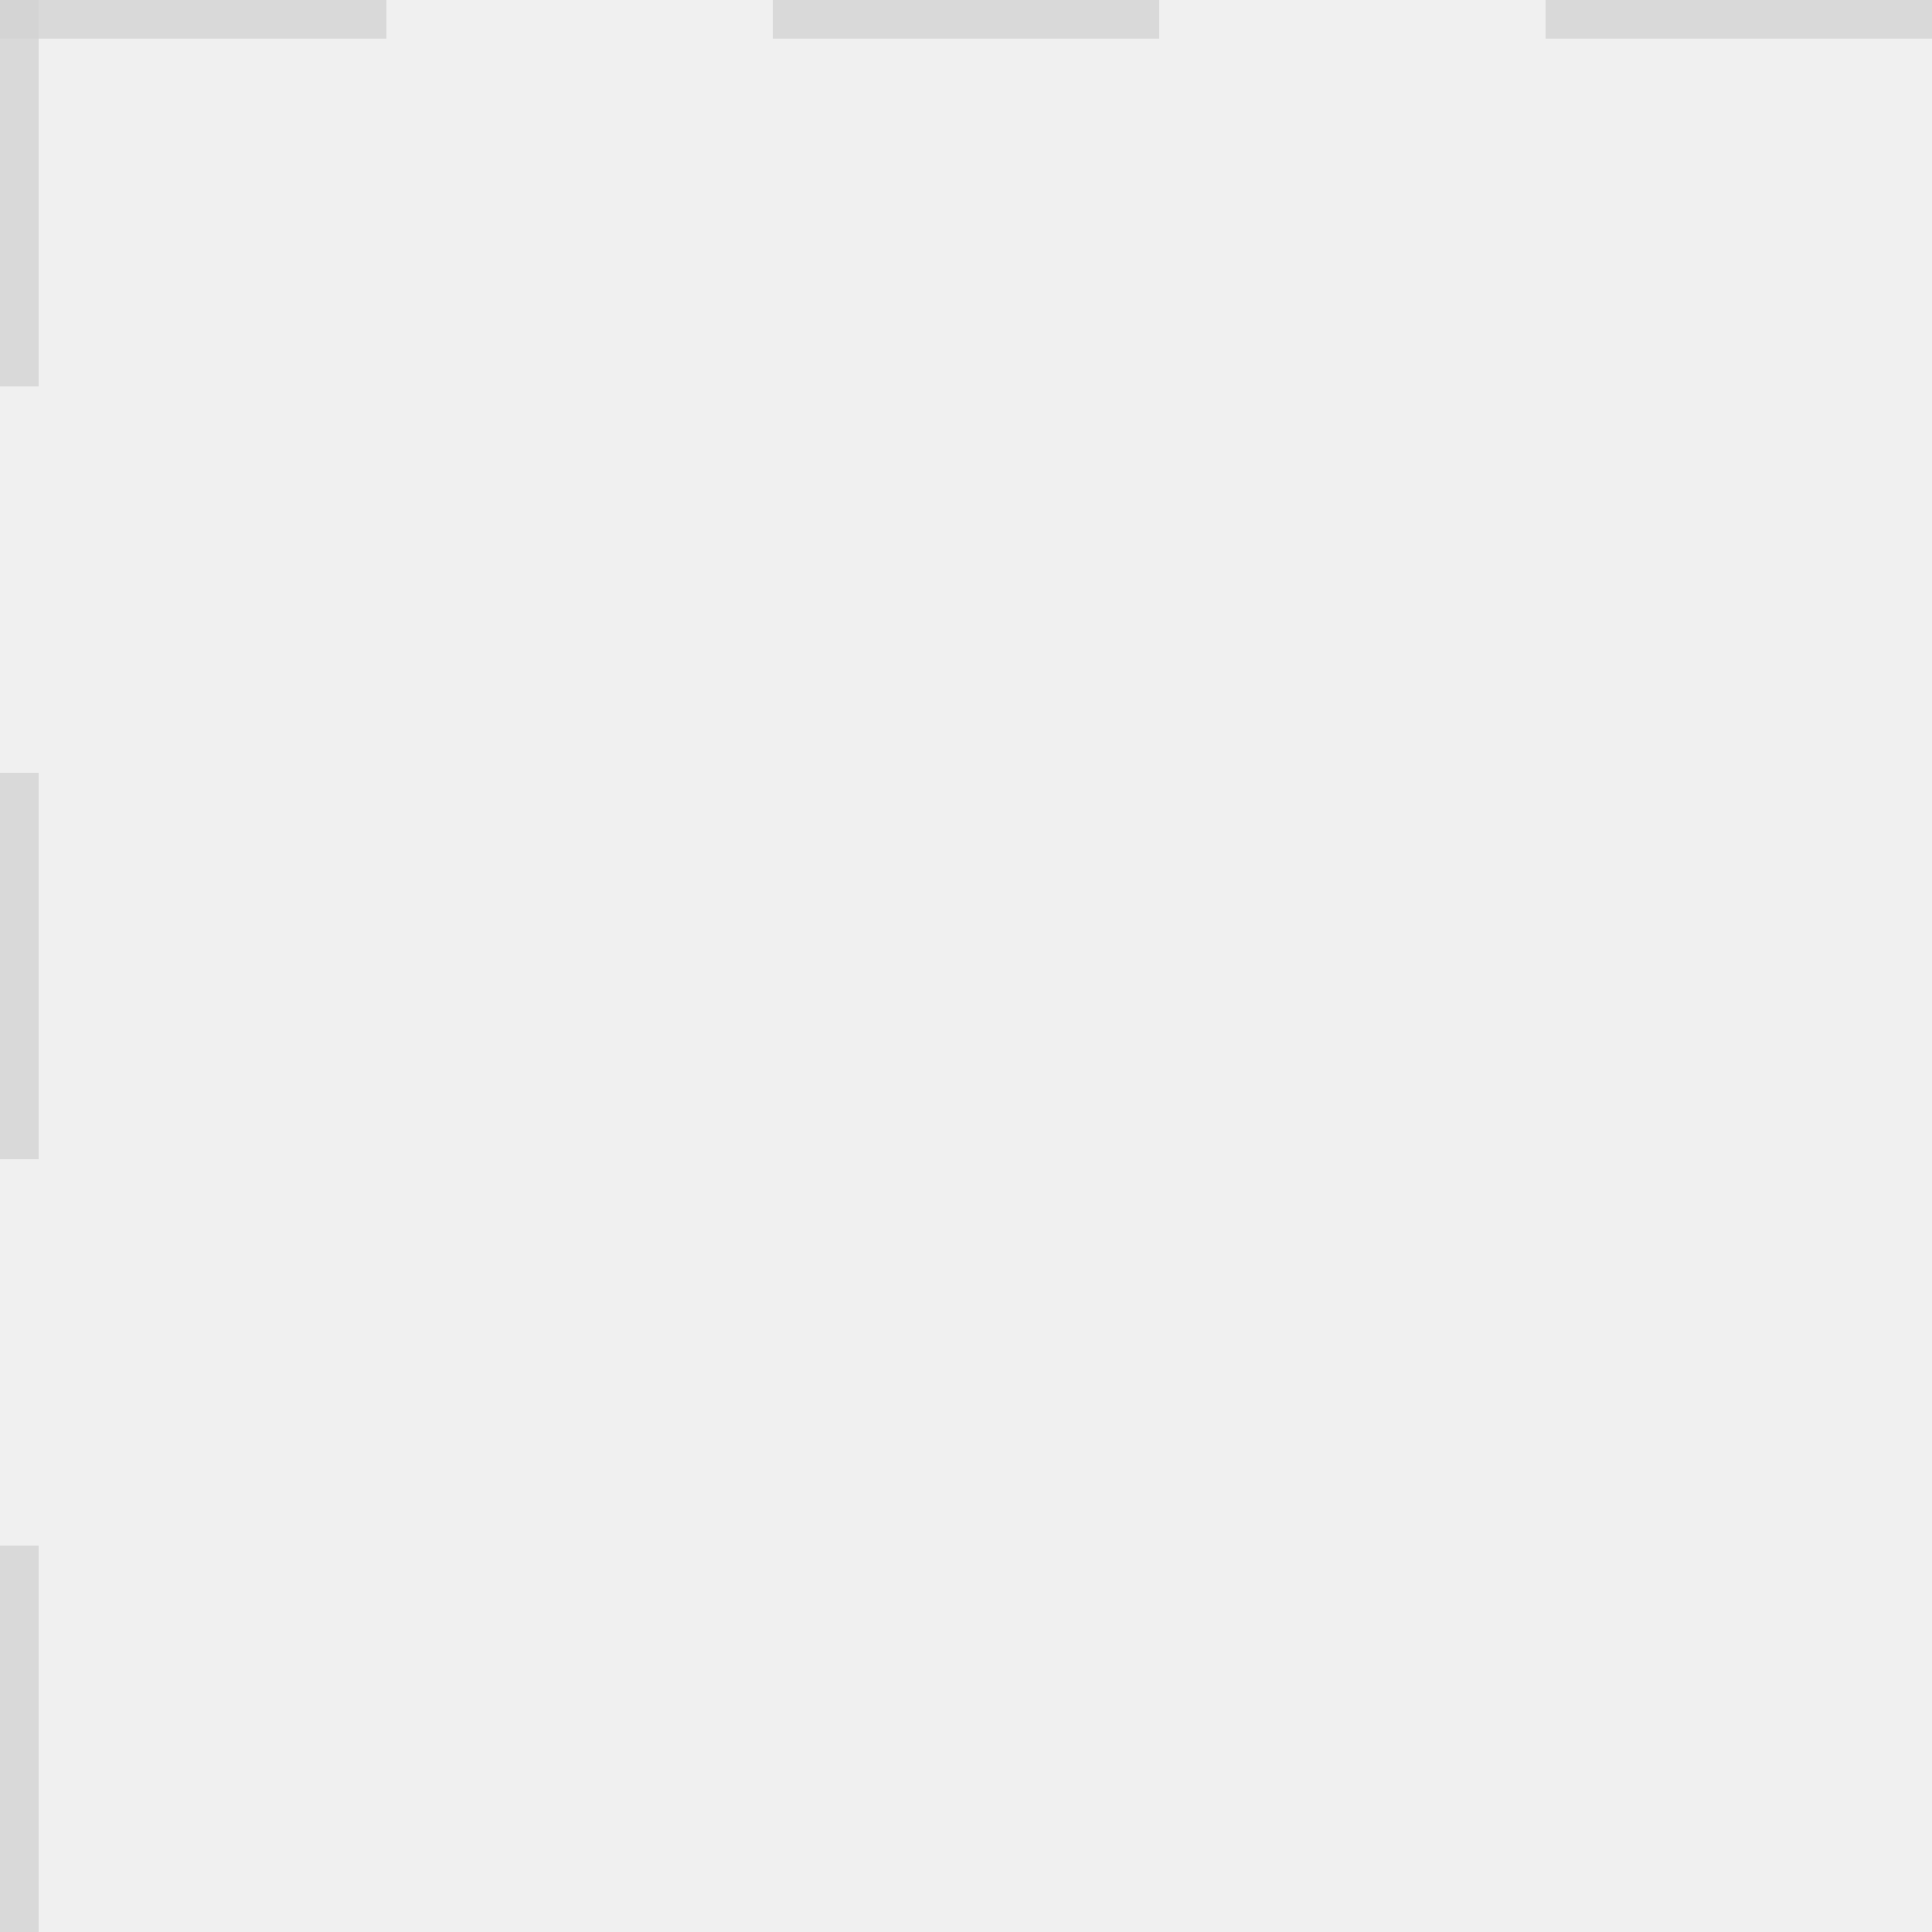
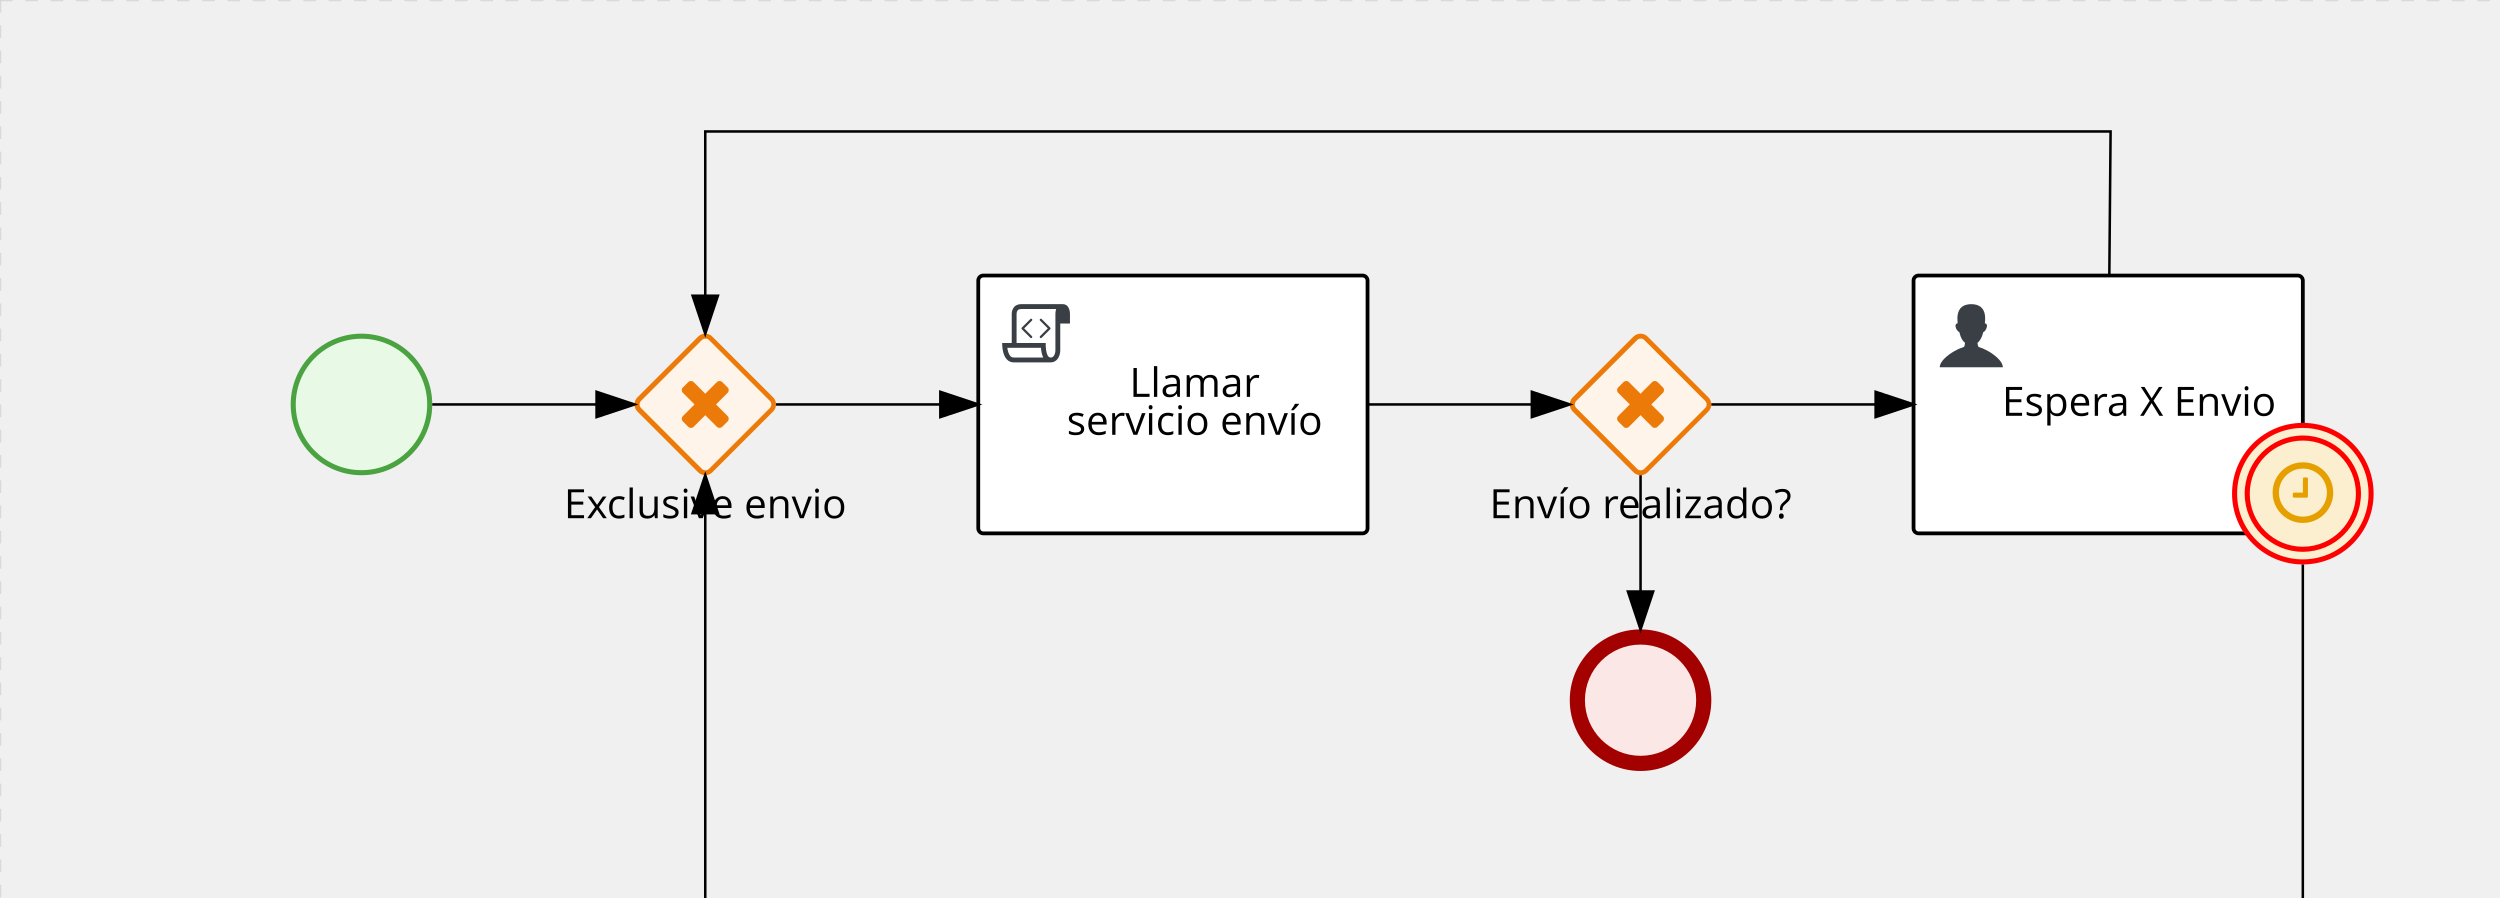
- <svg xmlns="http://www.w3.org/2000/svg" version="1.1" width="25" height="25" viewBox="0 0 25 25">
+ <svg xmlns="http://www.w3.org/2000/svg" version="1.1" width="989" height="355" viewBox="0 0 989 355">
  <defs />
  <g transform="matrix(1,0,0,1,0,0)">
    <g>
      <g>
        <g>
          <path fill="none" stroke="#d3d3d3" paint-order="fill stroke markers" d=" M 0 0 L 1200 0" stroke-miterlimit="10" stroke-opacity="0.8" stroke-dasharray="5" />
        </g>
        <g>
          <path fill="none" stroke="#d3d3d3" paint-order="fill stroke markers" d=" M 0 0 L 0 800" stroke-miterlimit="10" stroke-opacity="0.8" stroke-dasharray="5" />
        </g>
      </g>
+       <g id="_0A2E8042-0921-401D-B90E-EA4B8799C1D5" bpmn2nodeid="_0A2E8042-0921-401D-B90E-EA4B8799C1D5" transform="matrix(1,0,0,1,115,132)">
+         <g>
+           <path fill="none" stroke="none" />
+         </g>
+         <g transform="matrix(0.125,0,0,0.125,0,0)">
+           <g transform="matrix(1,0,0,1,0,0)">
+             <path fill="#e8fae6" stroke="none" id="_0A2E8042-0921-401D-B90E-EA4B8799C1D5?shapeType=BACKGROUND" paint-order="stroke fill markers" d=" M 0 0 M 444 224 C 444 263.9 434.2 300.8 414.4 334.5 C 394.7 368.2 368 394.9 334.4 414.5 C 300.8 434.1 263.9 444 224 444 C 184.1 444 147.2 434.2 113.5 414.4 C 79.8 394.7 53.1 368 33.5 334.4 C 13.9 300.8 4 263.9 4 224 C 4 184.1 13.8 147.2 33.6 113.5 C 53.4 79.8 80.1 53.1 113.6 33.5 C 147.1 13.9 184.1 4 224 4 C 263.9 4 300.8 13.8 334.5 33.6 C 368.2 53.4 394.9 80.1 414.5 113.6 C 434.1 147.1 444 184.1 444 224 Z" />
+           </g>
+           <g>
+             <g transform="matrix(1,0,0,1,0,0)">
+               <g transform="matrix(1,0,0,1,0,0)">
+                 <path fill="rgb(74,162,65)" stroke="none" id="_0A2E8042-0921-401D-B90E-EA4B8799C1D5?shapeType=BORDER&amp;renderType=FILL" paint-order="stroke fill markers" d=" M 0 0 M 224 0 C 100.3 0 0 100.3 0 224 C 0 347.7 100.3 448 224 448 C 347.7 448 448 347.7 448 224 C 448 100.3 347.7 0 224 0 Z M 0 0 M 224 432 C 109.1 432 16 338.9 16 224 C 16 109.1 109.1 16 224 16 C 338.9 16 432 109.1 432 224 C 432 338.9 338.9 432 224 432 Z" />
+               </g>
+             </g>
+           </g>
+         </g>
+         <g transform="matrix(1,0,0,1,28,61)" />
+       </g>
+       <g transform="matrix(1,0,0,1,115,132)" />
+       <g id="_3DFC1B3F-713A-4B63-A156-940C17C1E16F" bpmn2nodeid="_3DFC1B3F-713A-4B63-A156-940C17C1E16F" transform="matrix(1,0,0,1,251,132)">
+         <g>
+           <path fill="none" stroke="none" />
+         </g>
+         <g transform="matrix(0.125,0,0,0.125,0,0)">
+           <g transform="matrix(1,0,0,1,0,0)">
+             <path fill="#fef4ea" stroke="none" id="_3DFC1B3F-713A-4B63-A156-940C17C1E16F?shapeType=BACKGROUND" paint-order="stroke fill markers" d=" M 0 0 M 224.4 4.3 C 216.4 4.3 208.4 7.3 202.3 13.4 L 13.5 202.2 C 1.3 214.4 1.3 234.2 13.5 246.4 L 202.2 435.1 C 208.3 441.2 216.4 444.2 224.3 444.2 C 232.2 444.2 240.3 441.2 246.4 435.1 L 435.1 246.4 C 447.3 234.2 447.3 214.4 435.1 202.2 L 246.5 13.4 C 240.4 7.3 232.4 4.3 224.4 4.3 L 224.4 4.3 Z" />
+           </g>
+           <g>
+             <g transform="matrix(1,0,0,1,0,0)">
+               <g transform="matrix(1,0,0,1,0,0)">
+                 <path fill="rgb(236,122,8)" stroke="none" id="_3DFC1B3F-713A-4B63-A156-940C17C1E16F?shapeType=BORDER&amp;renderType=FILL" paint-order="stroke fill markers" d=" M 0 0 M 20.8 212.7 L 213.3 20.2 C 219.6 13.9 229.7 13.9 235.9 20.2 L 428.4 212.7 C 434.7 219 434.7 229.1 428.4 235.3 L 235.9 427.8 C 229.6 434.1 219.5 434.1 213.3 427.8 L 20.8 235.3 C 14.5 229.1 14.5 218.9 20.8 212.7 L 20.8 212.7 Z M 0 0 M 0 224 C 0 232.1 3.1 240.3 9.3 246.5 L 201.5 438.7 C 213.9 451.1 234.1 451.1 246.5 438.7 L 438.7 246.5 C 444.9 240.3 448 232.1 448 224 C 448 215.9 444.9 207.7 438.7 201.5 L 246.5 9.3 C 234.1 -3.1 213.9 -3.1 201.5 9.3 L 9.3 201.5 C 3.1 207.7 0 215.9 0 224 L 0 224 Z" />
+               </g>
+             </g>
+           </g>
+           <g>
+             <g transform="matrix(1,0,0,1,0,0)">
+               <g transform="matrix(1,0,0,1,0,0)">
+                 <path fill="#ec7a08" stroke="none" id="_3DFC1B3F-713A-4B63-A156-940C17C1E16F_exclusive" paint-order="stroke fill markers" d=" M 0 0 M 298.2 269.2 C 298.2 272.6 297.1 275.3 294.7 277.7 L 277.7 294.7 C 275.3 297.1 272.6 298.2 269.2 298.2 C 265.8 298.2 263.1 297.1 260.7 294.7 L 224 258 L 187.2 294.8 C 184.8 297.2 182.1 298.3 178.7 298.3 C 175.3 298.3 172.6 297.2 170.2 294.8 L 153.2 277.8 C 150.8 275.4 149.7 272.7 149.7 269.3 C 149.7 265.9 150.8 263.2 153.2 260.8 L 190 224 L 153.2 187.2 C 150.8 184.8 149.7 182 149.7 178.7 C 149.7 175.3 150.8 172.5 153.2 170.2 L 170.2 153.2 C 172.6 150.8 175.3 149.7 178.7 149.7 C 182.1 149.7 184.8 150.8 187.2 153.2 L 224 190 L 260.8 153.2 C 263.2 150.8 265.9 149.7 269.3 149.7 C 272.7 149.7 275.4 150.8 277.8 153.2 L 294.8 170.2 C 297.2 172.5 298.3 175.3 298.3 178.7 C 298.3 182 297.2 184.8 294.8 187.2 L 258 224 L 294.8 260.8 C 297.1 263.1 298.2 265.9 298.2 269.2 Z" />
+               </g>
+             </g>
+           </g>
+         </g>
+         <g transform="matrix(1,0,0,1,-27.89844,61)">
+           <text fill="#000000" stroke="none" font-family="Open Sans" font-size="12pt" font-style="normal" font-weight="normal" text-decoration="normal" x="55.898" y="12" text-anchor="middle" dominant-baseline="alphabetic">Exclusive envio</text>
+         </g>
+       </g>
+       <g id="_576666CF-5544-401B-B446-C0CB99D232CB" bpmn2nodeid="_576666CF-5544-401B-B446-C0CB99D232CB">
+         <g>
+           <path fill="none" stroke="#000000" paint-order="fill stroke markers" d=" M 171 160 L 236 160" stroke-miterlimit="10" stroke-dasharray="" />
+         </g>
+         <g transform="matrix(1,0,0,1,171,160)" />
+         <g transform="matrix(6.123233995736766e-17,1,-1,6.123233995736766e-17,251,155)">
+           <path fill="#000000" stroke="#000000" paint-order="fill stroke markers" d=" M 10 15 L 0 15 L 5 0 Z" stroke-miterlimit="10" stroke-dasharray="" />
+         </g>
+         <g transform="matrix(1,0,0,1,171,150)" />
+       </g>
+       <g id="_B5B933E3-891C-43B9-B980-49F93F58C59F" bpmn2nodeid="_B5B933E3-891C-43B9-B980-49F93F58C59F" transform="matrix(1,0,0,1,387,109)">
+         <g>
+           <path fill="none" stroke="none" />
+         </g>
+         <g transform="matrix(1,0,0,1,0,0)">
+           <path fill="#ffffff" stroke="none" id="_B5B933E3-891C-43B9-B980-49F93F58C59F?shapeType=BACKGROUND" paint-order="stroke fill markers" d=" M 2 0 L 152 0 L 152 0 A 2 2 0 0 1 154 2 L 154 100 L 154 100 A 2 2 0 0 1 152 102 L 2 102 L 2 102 A 2 2 0 0 1 0 100 L 0 2 L 0 2 A 2 2 0 0 1 2 0 Z" />
+         </g>
+         <g transform="matrix(1,0,0,1,0,0)">
+           <path fill="none" stroke="rgb(0,0,0)" id="_B5B933E3-891C-43B9-B980-49F93F58C59F?shapeType=BORDER&amp;renderType=STROKE" paint-order="fill stroke markers" d=" M 2 0 L 152 0 L 152 0 A 2 2 0 0 1 154 2 L 154 100 L 154 100 A 2 2 0 0 1 152 102 L 2 102 L 2 102 A 2 2 0 0 1 0 100 L 0 2 L 0 2 A 2 2 0 0 1 2 0 Z" stroke-miterlimit="10" stroke-width="1.5" stroke-dasharray="" />
+         </g>
+         <g>
+           <g transform="matrix(0.06,0,0,0.06,9.4,9.4)">
+             <g transform="matrix(1,0,0,1,0,0)">
+               <path fill="#393f44" stroke="none" id="_B5B933E3-891C-43B9-B980-49F93F58C59F_task__FQFd__KwNe" paint-order="stroke fill markers" d=" M 0 0 M 197.3 130.2 C 194.4 127.3 189.6 127.3 186.7 130.2 L 130.2 186.7 C 127.3 189.6 127.3 194.4 130.2 197.3 L 186.7 253.8 C 188.1 255.3 190.1 256 192 256 C 193.9 256 195.9 255.3 197.3 253.7 C 200.2 250.8 200.2 246 197.3 243.1 L 146.2 192 L 197.3 140.8 C 200.2 137.9 200.2 133.1 197.3 130.2 Z" />
+             </g>
+             <g transform="matrix(1,0,0,1,0,0)">
+               <path fill="#393f44" stroke="none" id="_B5B933E3-891C-43B9-B980-49F93F58C59F_task__FQFd__W91P" paint-order="stroke fill markers" d=" M 0 0 M 261.3 130.2 C 258.4 127.3 253.6 127.3 250.7 130.2 C 247.8 133.1 247.8 137.9 250.7 140.8 L 301.8 191.9 L 250.7 243 C 247.8 245.9 247.8 250.7 250.7 253.6 C 252.1 255.3 254.1 256 256 256 C 257.9 256 259.9 255.3 261.3 253.8 L 317.8 197.3 C 320.7 194.4 320.7 189.6 317.8 186.7 L 261.3 130.2 Z" />
+             </g>
+             <g transform="matrix(1,0,0,1,0,0)">
+               <path fill="#393f44" stroke="none" id="_B5B933E3-891C-43B9-B980-49F93F58C59F_task__FQFd__wKhe" paint-order="stroke fill markers" d=" M 0 0 M 400 32 C 400 32 152.8 32 128 32 C 62 32 64 96 64 96 L 64 288 L 1 288 C 1 288 -4 416 78 416 L 320 416 C 368 416 384 368 384 336 C 384 314.2 384 224.4 384 160 L 448 160 L 448 96 C 448 96 449 32 400 32 Z M 0 0 M 78 383.9 C 68.5 383.9 61.6 381.1 55.5 374.9 C 43.4 362.4 37.5 339.6 34.9 320 L 256.9 320 C 257.1 322.7 257.3 325.4 257.6 328.2 C 260 351.6 264.7 370.1 271.9 383.9 L 78 383.9 L 78 383.9 Z M 0 0 M 352 336 C 352 345.9 349.6 360.3 342.9 371 C 337.2 380.1 330.4 384 320 384 C 285 384 288 288 288 288 L 96 288 L 96 96 L 96 95.9 L 96 95.1 C 96 90.6 97.6 78.3 104.7 71.2 C 106.5 69.4 111.9 64 128 64 L 356.5 64 C 354.4 72.8 352.8 81.8 352.2 89.9 C 352.2 90.5 352.1 91.1 352.1 91.7 C 352.1 92 352.1 92.3 352.1 92.6 C 352 94.8 352 96 352 96 L 352 160 L 352 336 Z" />
+             </g>
+           </g>
+         </g>
+         <g transform="matrix(1,0,0,1,35,36)">
+           <text fill="#000000" stroke="none" font-family="Open Sans" font-size="12pt" font-style="normal" font-weight="normal" text-decoration="normal" x="50.605" y="12" text-anchor="middle" dominant-baseline="alphabetic">     Llamar       </text>
+           <text fill="#000000" stroke="none" font-family="Open Sans" font-size="12pt" font-style="normal" font-weight="normal" text-decoration="normal" x="50.605" y="27" text-anchor="middle" dominant-baseline="alphabetic">servicio envío</text>
+         </g>
+       </g>
+       <g id="_3F5E7561-3C76-475F-A5F8-60DF3060CDFA" bpmn2nodeid="_3F5E7561-3C76-475F-A5F8-60DF3060CDFA">
+         <g>
+           <path fill="none" stroke="#000000" paint-order="fill stroke markers" d=" M 307 160 L 372 160" stroke-miterlimit="10" stroke-dasharray="" />
+         </g>
+         <g transform="matrix(1,0,0,1,307,160)" />
+         <g transform="matrix(6.123233995736766e-17,1,-1,6.123233995736766e-17,387,155)">
+           <path fill="#000000" stroke="#000000" paint-order="fill stroke markers" d=" M 10 15 L 0 15 L 5 0 Z" stroke-miterlimit="10" stroke-dasharray="" />
+         </g>
+         <g transform="matrix(1,0,0,1,307,150)" />
+       </g>
+       <g id="_EDFBD6E9-1E9E-4ADF-A8AC-A1504F2F94D3" bpmn2nodeid="_EDFBD6E9-1E9E-4ADF-A8AC-A1504F2F94D3" transform="matrix(1,0,0,1,621,132)">
+         <g>
+           <path fill="none" stroke="none" />
+         </g>
+         <g transform="matrix(0.125,0,0,0.125,0,0)">
+           <g transform="matrix(1,0,0,1,0,0)">
+             <path fill="#fef4ea" stroke="none" id="_EDFBD6E9-1E9E-4ADF-A8AC-A1504F2F94D3?shapeType=BACKGROUND" paint-order="stroke fill markers" d=" M 0 0 M 224.4 4.3 C 216.4 4.3 208.4 7.3 202.3 13.4 L 13.5 202.2 C 1.3 214.4 1.3 234.2 13.5 246.4 L 202.2 435.1 C 208.3 441.2 216.4 444.2 224.3 444.2 C 232.2 444.2 240.3 441.2 246.4 435.1 L 435.1 246.4 C 447.3 234.2 447.3 214.4 435.1 202.2 L 246.5 13.4 C 240.4 7.3 232.4 4.3 224.4 4.3 L 224.4 4.3 Z" />
+           </g>
+           <g>
+             <g transform="matrix(1,0,0,1,0,0)">
+               <g transform="matrix(1,0,0,1,0,0)">
+                 <path fill="rgb(236,122,8)" stroke="none" id="_EDFBD6E9-1E9E-4ADF-A8AC-A1504F2F94D3?shapeType=BORDER&amp;renderType=FILL" paint-order="stroke fill markers" d=" M 0 0 M 20.8 212.7 L 213.3 20.2 C 219.6 13.9 229.7 13.9 235.9 20.2 L 428.4 212.7 C 434.7 219 434.7 229.1 428.4 235.3 L 235.9 427.8 C 229.6 434.1 219.5 434.1 213.3 427.8 L 20.8 235.3 C 14.5 229.1 14.5 218.9 20.8 212.7 L 20.8 212.7 Z M 0 0 M 0 224 C 0 232.1 3.1 240.3 9.3 246.5 L 201.5 438.7 C 213.9 451.1 234.1 451.1 246.5 438.7 L 438.7 246.5 C 444.9 240.3 448 232.1 448 224 C 448 215.9 444.9 207.7 438.7 201.5 L 246.5 9.3 C 234.1 -3.1 213.9 -3.1 201.5 9.3 L 9.3 201.5 C 3.1 207.7 0 215.9 0 224 L 0 224 Z" />
+               </g>
+             </g>
+           </g>
+           <g>
+             <g transform="matrix(1,0,0,1,0,0)">
+               <g transform="matrix(1,0,0,1,0,0)">
+                 <path fill="#ec7a08" stroke="none" id="_EDFBD6E9-1E9E-4ADF-A8AC-A1504F2F94D3_exclusive" paint-order="stroke fill markers" d=" M 0 0 M 298.2 269.2 C 298.2 272.6 297.1 275.3 294.7 277.7 L 277.7 294.7 C 275.3 297.1 272.6 298.2 269.2 298.2 C 265.8 298.2 263.1 297.1 260.7 294.7 L 224 258 L 187.2 294.8 C 184.8 297.2 182.1 298.3 178.7 298.3 C 175.3 298.3 172.6 297.2 170.2 294.8 L 153.2 277.8 C 150.8 275.4 149.7 272.7 149.7 269.3 C 149.7 265.9 150.8 263.2 153.2 260.8 L 190 224 L 153.2 187.2 C 150.8 184.8 149.7 182 149.7 178.7 C 149.7 175.3 150.8 172.5 153.2 170.2 L 170.2 153.2 C 172.6 150.8 175.3 149.7 178.7 149.7 C 182.1 149.7 184.8 150.8 187.2 153.2 L 224 190 L 260.8 153.2 C 263.2 150.8 265.9 149.7 269.3 149.7 C 272.7 149.7 275.4 150.8 277.8 153.2 L 294.8 170.2 C 297.2 172.5 298.3 175.3 298.3 178.7 C 298.3 182 297.2 184.8 294.8 187.2 L 258 224 L 294.8 260.8 C 297.1 263.1 298.2 265.9 298.2 269.2 Z" />
+               </g>
+             </g>
+           </g>
+         </g>
+         <g transform="matrix(1,0,0,1,-31.75,61)">
+           <text fill="#000000" stroke="none" font-family="Open Sans" font-size="12pt" font-style="normal" font-weight="normal" text-decoration="normal" x="59.75" y="12" text-anchor="middle" dominant-baseline="alphabetic">Envío realizado?</text>
+         </g>
+       </g>
+       <g id="_47363BE1-A241-4200-A14D-32B1D2EEE109" bpmn2nodeid="_47363BE1-A241-4200-A14D-32B1D2EEE109">
+         <g>
+           <path fill="none" stroke="#000000" paint-order="fill stroke markers" d=" M 541 160 L 606 160" stroke-miterlimit="10" stroke-dasharray="" />
+         </g>
+         <g transform="matrix(1,0,0,1,541,160)" />
+         <g transform="matrix(6.123233995736766e-17,1,-1,6.123233995736766e-17,621,155)">
+           <path fill="#000000" stroke="#000000" paint-order="fill stroke markers" d=" M 10 15 L 0 15 L 5 0 Z" stroke-miterlimit="10" stroke-dasharray="" />
+         </g>
+         <g transform="matrix(1,0,0,1,541,150)" />
+       </g>
+       <g id="_52EF97E2-D195-4BCF-9B2D-F43B85F1F504" bpmn2nodeid="_52EF97E2-D195-4BCF-9B2D-F43B85F1F504" transform="matrix(1,0,0,1,757,109)">
+         <g>
+           <path fill="none" stroke="none" />
+         </g>
+         <g transform="matrix(1,0,0,1,0,0)">
+           <path fill="#ffffff" stroke="none" id="_52EF97E2-D195-4BCF-9B2D-F43B85F1F504?shapeType=BACKGROUND" paint-order="stroke fill markers" d=" M 2 0 L 152 0 L 152 0 A 2 2 0 0 1 154 2 L 154 100 L 154 100 A 2 2 0 0 1 152 102 L 2 102 L 2 102 A 2 2 0 0 1 0 100 L 0 2 L 0 2 A 2 2 0 0 1 2 0 Z" />
+         </g>
+         <g transform="matrix(1,0,0,1,0,0)">
+           <path fill="none" stroke="rgb(0,0,0)" id="_52EF97E2-D195-4BCF-9B2D-F43B85F1F504?shapeType=BORDER&amp;renderType=STROKE" paint-order="fill stroke markers" d=" M 2 0 L 152 0 L 152 0 A 2 2 0 0 1 154 2 L 154 100 L 154 100 A 2 2 0 0 1 152 102 L 2 102 L 2 102 A 2 2 0 0 1 0 100 L 0 2 L 0 2 A 2 2 0 0 1 2 0 Z" stroke-miterlimit="10" stroke-width="1.5" stroke-dasharray="" />
+         </g>
+         <g>
+           <g transform="matrix(0.06,0,0,0.06,9.4,9.4)">
+             <g transform="matrix(1,0,0,1,0,0)">
+               <path fill="#393f44" stroke="none" id="_52EF97E2-D195-4BCF-9B2D-F43B85F1F504_task__RvU5__iZSm" paint-order="stroke fill markers" d=" M 0 0 M 16 445.21 C 16 440.869 18.784 431.129 22.001 424.217 C 35.768 394.64 77.283 359.28 129 333.084 C 144.516 325.224 157.347 319.964 167.807 317.174 C 171.932 316.074 175.729 314.414 176.525 313.363 C 178.894 310.234 180.914 302.908 181.727 294.5 L 182.5 286.5 L 178.507 283.455 C 166.303 274.146 154.284 251.678 148.04 226.5 C 145.611 216.707 145.056 215.462 142.984 215.158 C 141.703 214.97 138.083 212.243 134.939 209.099 C 123.233 197.393 116.891 177.376 121.44 166.49 C 123.002 162.751 128.155 159.01 131.75 159.004 C 134.448 159 134.471 158.603 132.914 138.788 C 130.927 113.496 134.279 92.265 143.132 74.076 C 152.232 55.38 167.569 42.882 189.049 36.66 C 210.203 30.532 237.797 30.532 258.951 36.66 C 300.042 48.563 318.958 83.806 314.955 141 C 314.32 150.075 313.624 157.788 313.409 158.14 C 313.194 158.493 314.575 159.073 316.479 159.43 C 328.929 161.766 330.986 177.018 321.496 196.621 C 316.903 206.109 309.357 214.508 304.817 215.185 C 303.023 215.453 302.293 217.146 299.943 226.5 C 296.659 239.567 294.474 245.305 287.948 257.995 C 282.491 268.606 273.035 281.109 268.108 284.229 L 264.871 286.278 L 265.518 292.889 C 266.345 301.33 268.639 309.871 270.877 312.837 C 272.067 314.415 275.002 315.79 280.063 317.139 C 291.069 320.075 303.617 325.274 321 334.102 C 369.815 358.891 410.848 393.758 425.032 422.5 C 429.07 430.682 432 440.232 432 445.21 L 432 448 L 224 448 L 16 448 L 16 445.21 Z" />
+             </g>
+           </g>
+         </g>
+         <g transform="matrix(1,0,0,1,4.04,13.68)">
+           <g transform="matrix(0.04,0,0,0.04,63.36,69.12)">
+             <g transform="matrix(1,0,0,1,0,0)">
+               <path fill="none" stroke="none" />
+             </g>
+             <g transform="matrix(1,0,0,1,0,0)">
+               <path fill="none" stroke="none" />
+             </g>
+           </g>
+         </g>
+         <g transform="matrix(1,0,0,1,35,43.5)">
+           <text fill="#000000" stroke="none" font-family="Open Sans" font-size="12pt" font-style="normal" font-weight="normal" text-decoration="normal" x="54.207" y="12" text-anchor="middle" dominant-baseline="alphabetic">Espera X Envio</text>
+         </g>
+         <g id="_9773FF55-A145-48A6-AA29-BD541CAE4CB1" bpmn2nodeid="_9773FF55-A145-48A6-AA29-BD541CAE4CB1" transform="matrix(1,0,0,1,126,58.29167)">
+           <g>
+             <path fill="none" stroke="none" />
+           </g>
+           <g transform="matrix(0.125,0,0,0.125,0,0)">
+             <g transform="matrix(1,0,0,1,0,0)">
+               <path fill="#fbefcf" stroke="none" id="_9773FF55-A145-48A6-AA29-BD541CAE4CB1?shapeType=BACKGROUND" paint-order="stroke fill markers" d=" M 0 0 M 444 224 C 444 263.9 434.2 300.8 414.4 334.5 C 394.7 368.2 368 394.9 334.4 414.5 C 300.8 434.1 263.9 444 224 444 C 184.1 444 147.2 434.2 113.5 414.4 C 79.8 394.7 53.1 368 33.5 334.4 C 13.9 300.8 4 263.9 4 224 C 4 184.1 13.8 147.2 33.6 113.5 C 53.4 79.8 80.1 53.1 113.6 33.5 C 147.1 13.9 184.1 4 224 4 C 263.9 4 300.8 13.8 334.5 33.6 C 368.2 53.4 394.9 80.1 414.5 113.6 C 434.1 147.1 444 184.1 444 224 Z" />
+             </g>
+             <g>
+               <g transform="matrix(1,0,0,1,0,0)">
+                 <g transform="matrix(1,0,0,1,0,0)">
+                   <path fill="rgb(255,0,0)" stroke="none" id="_9773FF55-A145-48A6-AA29-BD541CAE4CB1?shapeType=BORDER&amp;renderType=FILL" paint-order="stroke fill markers" d=" M 0 0 M 224 408 C 122.5 408 40 325.5 40 224 C 40 122.5 122.5 40 224 40 C 325.5 40 408 122.5 408 224 C 408 325.5 325.5 408 224 408 Z M 0 0 M 224 56 C 131.4 56 56 131.4 56 224 C 56 316.6 131.4 392 224 392 C 316.6 392 392 316.6 392 224 C 392 131.4 316.6 56 224 56 Z M 0 0 M 224 16 C 252.1 16 279.3 21.5 305 32.3 C 329.8 42.8 352 57.8 371.1 76.9 C 390.2 96 405.2 118.3 415.7 143 C 426.5 168.6 432 195.9 432 224 C 432 252.1 426.5 279.3 415.7 305 C 405.2 329.8 390.2 352 371.1 371.1 C 352 390.2 329.7 405.2 305 415.7 C 279.4 426.5 252.1 432 224 432 C 195.9 432 168.7 426.5 143 415.7 C 118.2 405.2 96 390.2 76.9 371.1 C 57.8 352 42.8 329.7 32.3 305 C 21.5 279.3 16 252.1 16 224 C 16 195.9 21.5 168.7 32.3 143 C 42.8 118.2 57.8 96 76.9 76.9 C 96 57.8 118.3 42.8 143 32.3 C 168.7 21.5 195.9 16 224 16 M 224 0 C 100.3 0 0 100.3 0 224 C 0 347.7 100.3 448 224 448 C 347.7 448 448 347.7 448 224 C 448 100.3 347.7 0 224 0 L 224 0 Z" />
+                 </g>
+               </g>
+             </g>
+             <g>
+               <g transform="matrix(1,0,0,1,0,0)">
+                 <g transform="matrix(1,0,0,1,0,0)">
+                   <path fill="#e5a000" stroke="none" id="_9773FF55-A145-48A6-AA29-BD541CAE4CB1_wait" paint-order="stroke fill markers" d=" M 0 0 M 240.2 176.7 L 240.2 232.7 C 240.2 233.9 239.8 234.8 239.1 235.6 C 238.4 236.4 237.4 236.7 236.2 236.7 L 196.2 236.7 C 195 236.7 194.1 236.3 193.3 235.6 C 192.5 234.9 192.2 233.9 192.2 232.7 L 192.2 224.7 C 192.2 223.5 192.6 222.6 193.3 221.8 C 194 221 195 220.7 196.2 220.7 L 224.2 220.7 L 224.2 176.7 C 224.2 175.5 224.6 174.6 225.3 173.8 C 226 173 227 172.7 228.2 172.7 L 236.2 172.7 C 237.3 172.7 238.3 173.1 239.1 173.8 C 239.9 174.5 240.2 175.5 240.2 176.7 Z M 0 0 M 300.2 220.7 C 300.2 206.9 296.8 194.2 290.1 182.6 C 283.3 171 274.1 161.7 262.5 154.9 C 250.8 148.1 238.1 144.7 224.3 144.7 C 210.5 144.7 197.8 148.1 186.2 154.9 C 174.6 161.7 165.4 170.9 158.6 182.5 C 151.8 194.1 148.4 206.9 148.4 220.7 C 148.4 234.5 151.8 247.2 158.5 258.8 C 165.3 270.4 174.6 279.7 186.2 286.5 C 197.8 293.3 210.5 296.7 224.3 296.7 C 238.1 296.7 250.8 293.3 262.4 286.5 C 274 279.7 283.3 270.5 290 258.9 C 296.8 247.2 300.2 234.5 300.2 220.7 Z M 0 0 M 320.2 220.7 C 320.2 238.1 315.9 254.2 307.3 268.9 C 298.7 283.6 287.1 295.3 272.4 303.8 C 257.7 312.4 241.6 316.7 224.2 316.7 C 206.8 316.7 190.7 312.4 176 303.8 C 161.3 295.2 149.7 283.6 141.1 268.9 C 132.5 254.2 128.3 238.1 128.3 220.7 C 128.3 203.3 132.6 187.2 141.2 172.5 C 149.8 157.8 161.4 146.1 176.1 137.5 C 190.8 128.9 206.9 124.7 224.3 124.7 C 241.7 124.7 257.8 129 272.5 137.6 C 287.2 146.2 298.9 157.9 307.4 172.5 C 316 187.2 320.2 203.3 320.2 220.7 Z" />
+                 </g>
+               </g>
+             </g>
+           </g>
+           <g transform="matrix(1,0,0,1,28,61)" />
+         </g>
+       </g>
+       <g id="_E9D6400C-1C77-41A2-A310-0E312F7E9E43" bpmn2nodeid="_E9D6400C-1C77-41A2-A310-0E312F7E9E43">
+         <g>
+           <path fill="none" stroke="#000000" paint-order="fill stroke markers" d=" M 677 160 L 742 160" stroke-miterlimit="10" stroke-dasharray="" />
+         </g>
+         <g transform="matrix(1,0,0,1,677,160)" />
+         <g transform="matrix(6.123233995736766e-17,1,-1,6.123233995736766e-17,757,155)">
+           <path fill="#000000" stroke="#000000" paint-order="fill stroke markers" d=" M 10 15 L 0 15 L 5 0 Z" stroke-miterlimit="10" stroke-dasharray="" />
+         </g>
+         <g transform="matrix(1,0,0,1,677,150)" />
+       </g>
+       <g id="_73680503-171D-4A9E-A049-D619E8737E1D" bpmn2nodeid="_73680503-171D-4A9E-A049-D619E8737E1D" transform="matrix(1,0,0,1,621,249)">
+         <g>
+           <path fill="none" stroke="none" />
+         </g>
+         <g transform="matrix(0.125,0,0,0.125,0,0)">
+           <g transform="matrix(1,0,0,1,0,0)">
+             <path fill="#fce7e7" stroke="none" id="_73680503-171D-4A9E-A049-D619E8737E1D?shapeType=BACKGROUND" paint-order="stroke fill markers" d=" M 0 0 M 444 224 C 444 263.9 434.2 300.8 414.4 334.5 C 394.7 368.2 368 394.9 334.4 414.5 C 300.8 434.1 263.9 444 224 444 C 184.1 444 147.2 434.2 113.5 414.4 C 79.8 394.7 53.1 368 33.5 334.4 C 13.9 300.8 4 263.9 4 224 C 4 184.1 13.8 147.2 33.6 113.5 C 53.4 79.8 80.1 53.1 113.6 33.5 C 147.1 13.9 184.1 4 224 4 C 263.9 4 300.8 13.8 334.5 33.6 C 368.2 53.4 394.9 80.1 414.5 113.6 C 434.1 147.1 444 184.1 444 224 Z" />
+           </g>
+           <g>
+             <g transform="matrix(1,0,0,1,0,0)">
+               <g transform="matrix(1,0,0,1,0,0)">
+                 <path fill="rgb(163,0,0)" stroke="none" id="_73680503-171D-4A9E-A049-D619E8737E1D?shapeType=BORDER&amp;renderType=FILL" paint-order="stroke fill markers" d=" M 0 0 M 224 0 C 100.3 0 0 100.3 0 224 C 0 347.7 100.3 448 224 448 C 347.7 448 448 347.7 448 224 C 448 100.3 347.7 0 224 0 Z M 0 0 M 224 400 C 126.8 400 48 321.2 48 224 C 48 126.8 126.8 48 224 48 C 321.2 48 400 126.8 400 224 C 400 321.2 321.2 400 224 400 Z" />
+               </g>
+             </g>
+           </g>
+         </g>
+         <g transform="matrix(1,0,0,1,28,61)" />
+       </g>
+       <g id="_C351C2C3-5F51-4CFA-B0AD-5DC125F9401D" bpmn2nodeid="_C351C2C3-5F51-4CFA-B0AD-5DC125F9401D">
+         <g>
+           <path fill="none" stroke="#000000" paint-order="fill stroke markers" d=" M 649 188 L 649 234" stroke-miterlimit="10" stroke-dasharray="" />
+         </g>
+         <g transform="matrix(1,0,0,1,649,188)" />
+         <g transform="matrix(-1,1.2246467991473532e-16,-1.2246467991473532e-16,-1,654,249)">
+           <path fill="#000000" stroke="#000000" paint-order="fill stroke markers" d=" M 10 15 L 0 15 L 5 0 Z" stroke-miterlimit="10" stroke-dasharray="" />
+         </g>
+         <g transform="matrix(1,0,0,1,659,218.5)" />
+       </g>
+       <g transform="matrix(1,0,0,1,621,249)" />
+       <g transform="matrix(1,0,0,1,387,109)" />
+       <g transform="matrix(1,0,0,1,621,132)" />
+       <g transform="matrix(1,0,0,1,757,109)" />
+       <g transform="matrix(1,0,0,1,883,167.2917)" />
+       <g transform="matrix(1,0,0,1,251,132)" />
+       <g id="_08C207FD-F74E-4B6F-8FFF-AFE1F233AC3C" bpmn2nodeid="_08C207FD-F74E-4B6F-8FFF-AFE1F233AC3C">
+         <g>
+           <path fill="none" stroke="rgb(0,0,0)" paint-order="fill stroke markers" d=" M 834.448 109 L 834.948 52 L 279 52 L 279 117" stroke-miterlimit="10" stroke-dasharray="" />
+         </g>
+         <g transform="matrix(1,0,0,1,834.4475,109)" />
+         <g transform="matrix(-1,1.2246467991473532e-16,-1.2246467991473532e-16,-1,284,132)">
+           <path fill="rgb(0,0,0)" stroke="rgb(0,0,0)" paint-order="fill stroke markers" d=" M 10 15 L 0 15 L 5 0 Z" stroke-miterlimit="10" stroke-dasharray="" />
+         </g>
+         <g transform="matrix(1,0,0,1,844.4472,80.41225)" />
+       </g>
+       <g id="_F0D4A73F-B217-4E48-8085-0E6D2742FDCB" bpmn2nodeid="_F0D4A73F-B217-4E48-8085-0E6D2742FDCB">
+         <g>
+           <path fill="none" stroke="rgb(0,0,0)" paint-order="fill stroke markers" d=" M 910.999 223.292 L 910.995 369.5 L 279 369.5 L 279 203" stroke-miterlimit="10" stroke-dasharray="" />
+         </g>
+         <g transform="matrix(1,0,0,1,910.9992,223.2917)" />
+         <g transform="matrix(1,0,0,1,274,188)">
+           <path fill="rgb(0,0,0)" stroke="rgb(0,0,0)" paint-order="fill stroke markers" d=" M 10 15 L 0 15 L 5 0 Z" stroke-miterlimit="10" stroke-dasharray="" />
+         </g>
+         <g transform="matrix(1,0,0,1,920.9953,296.3956)" />
+       </g>
    </g>
  </g>
</svg>
